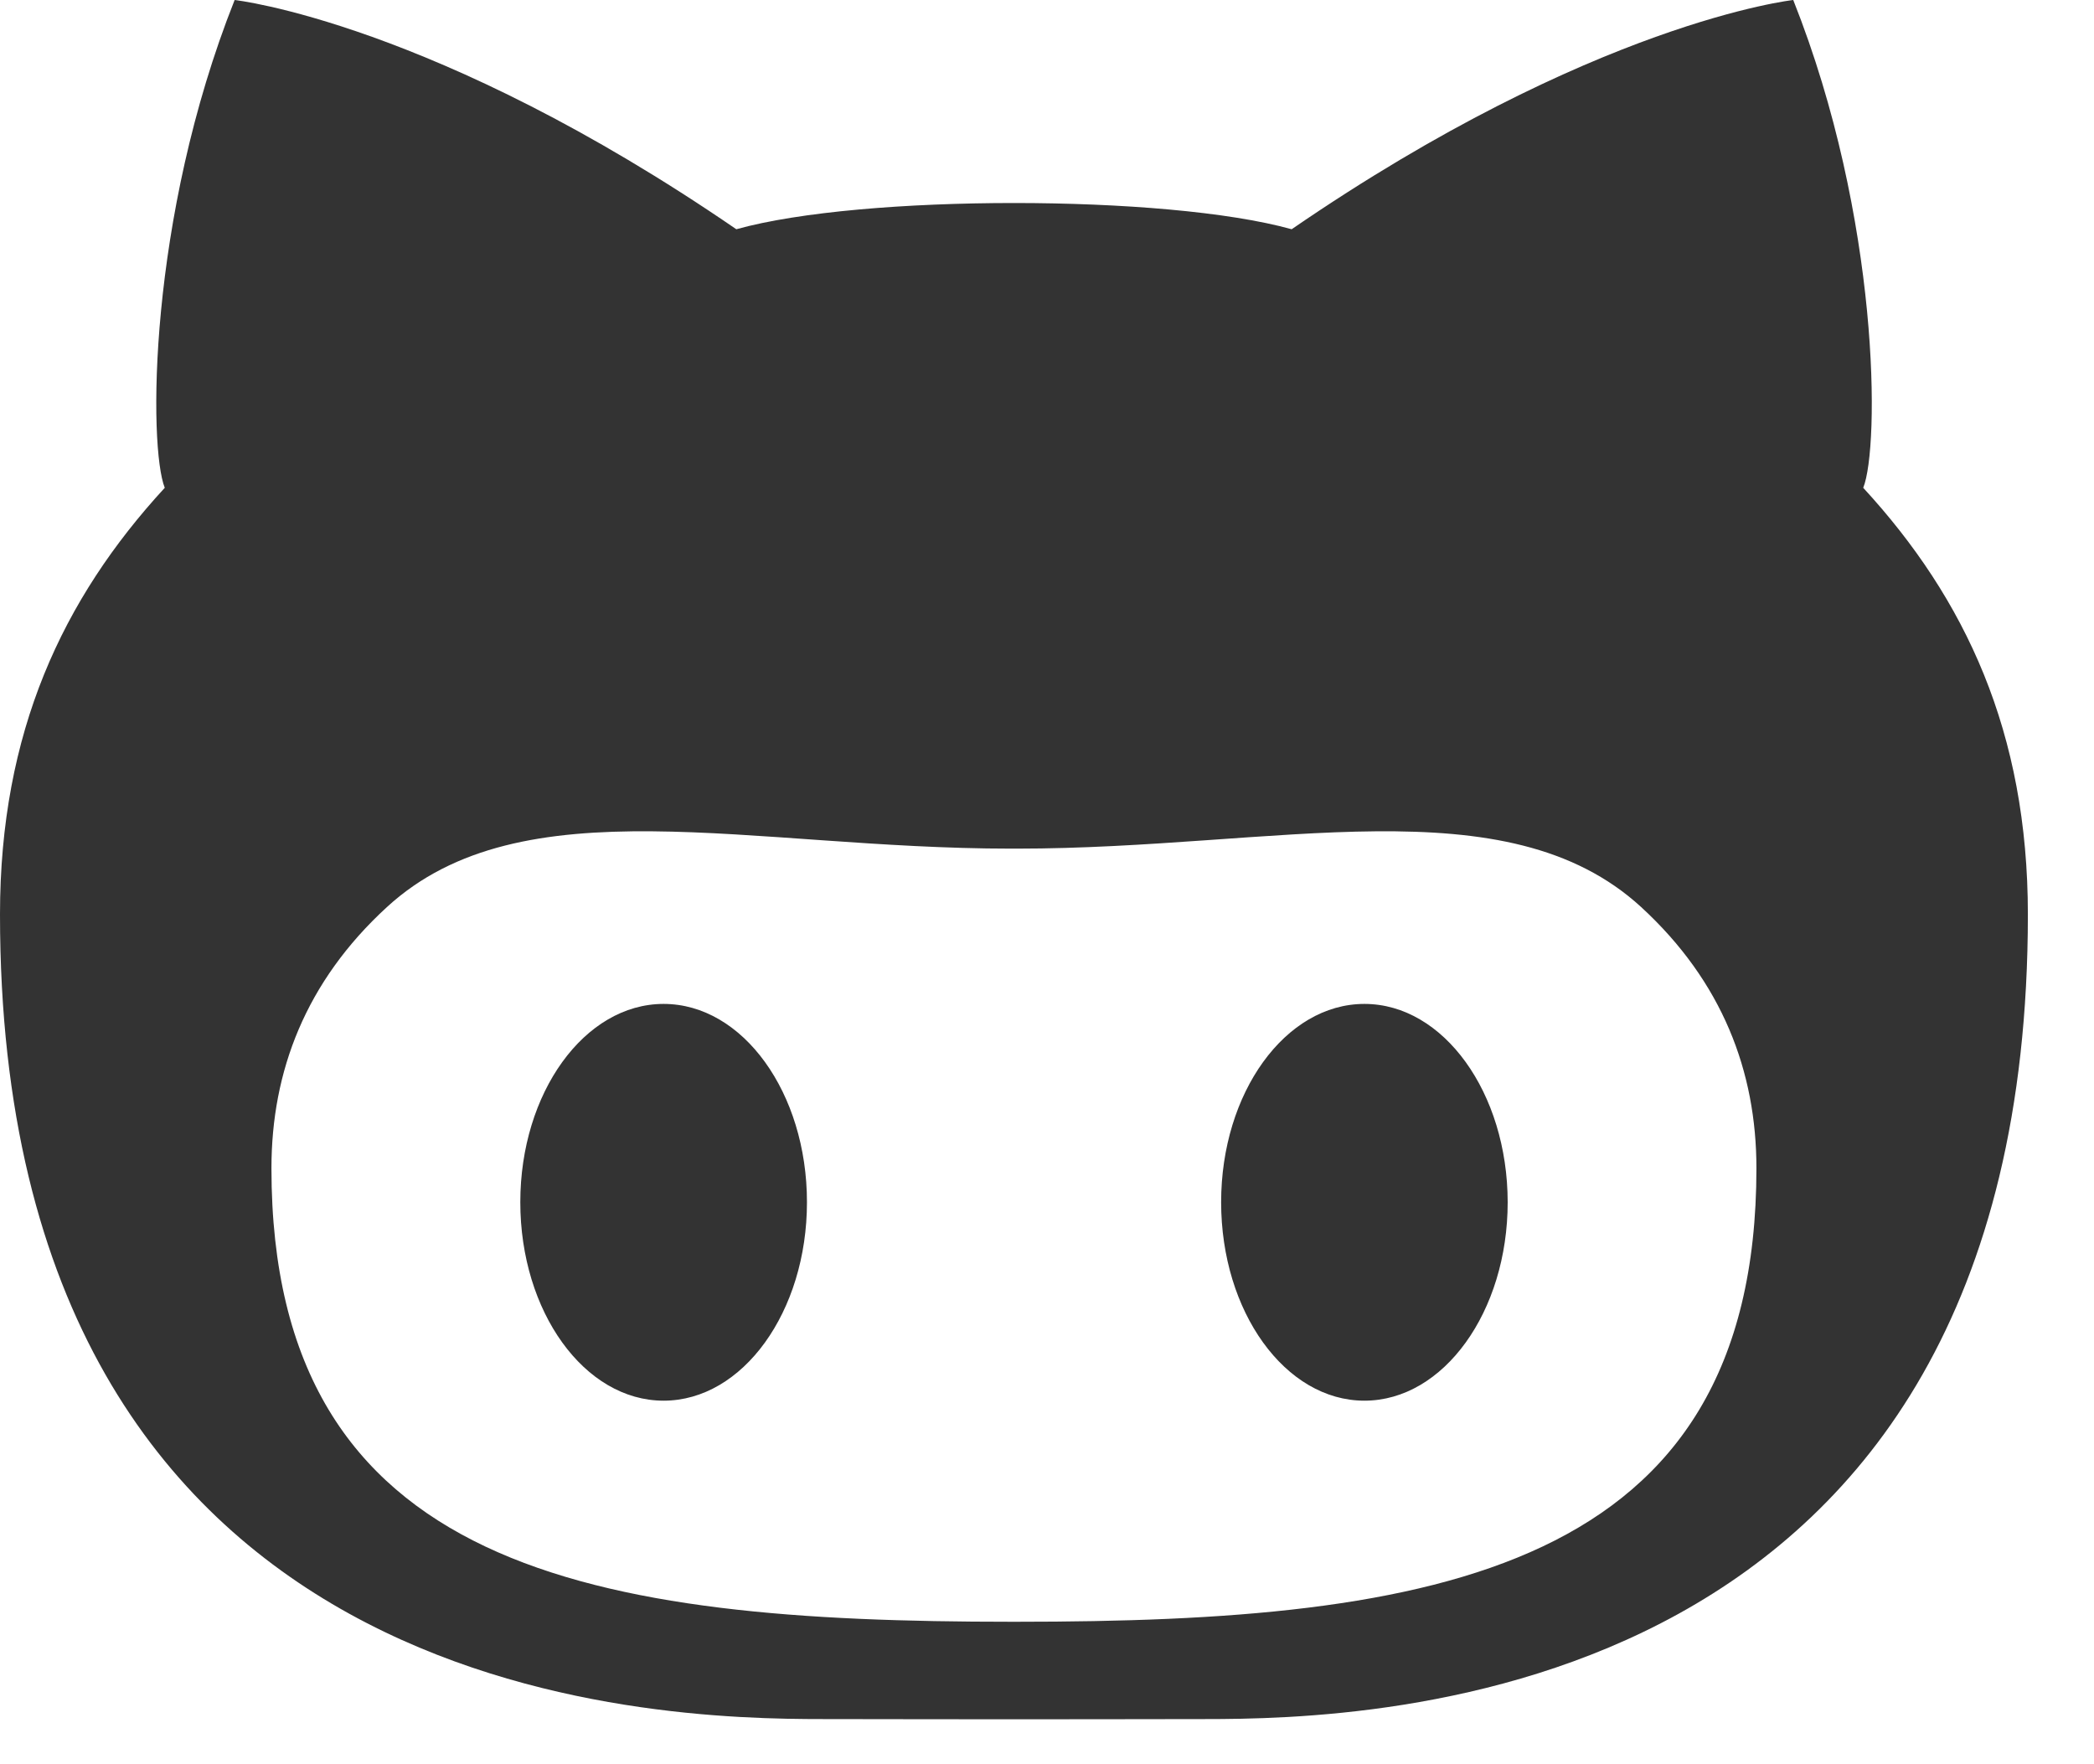
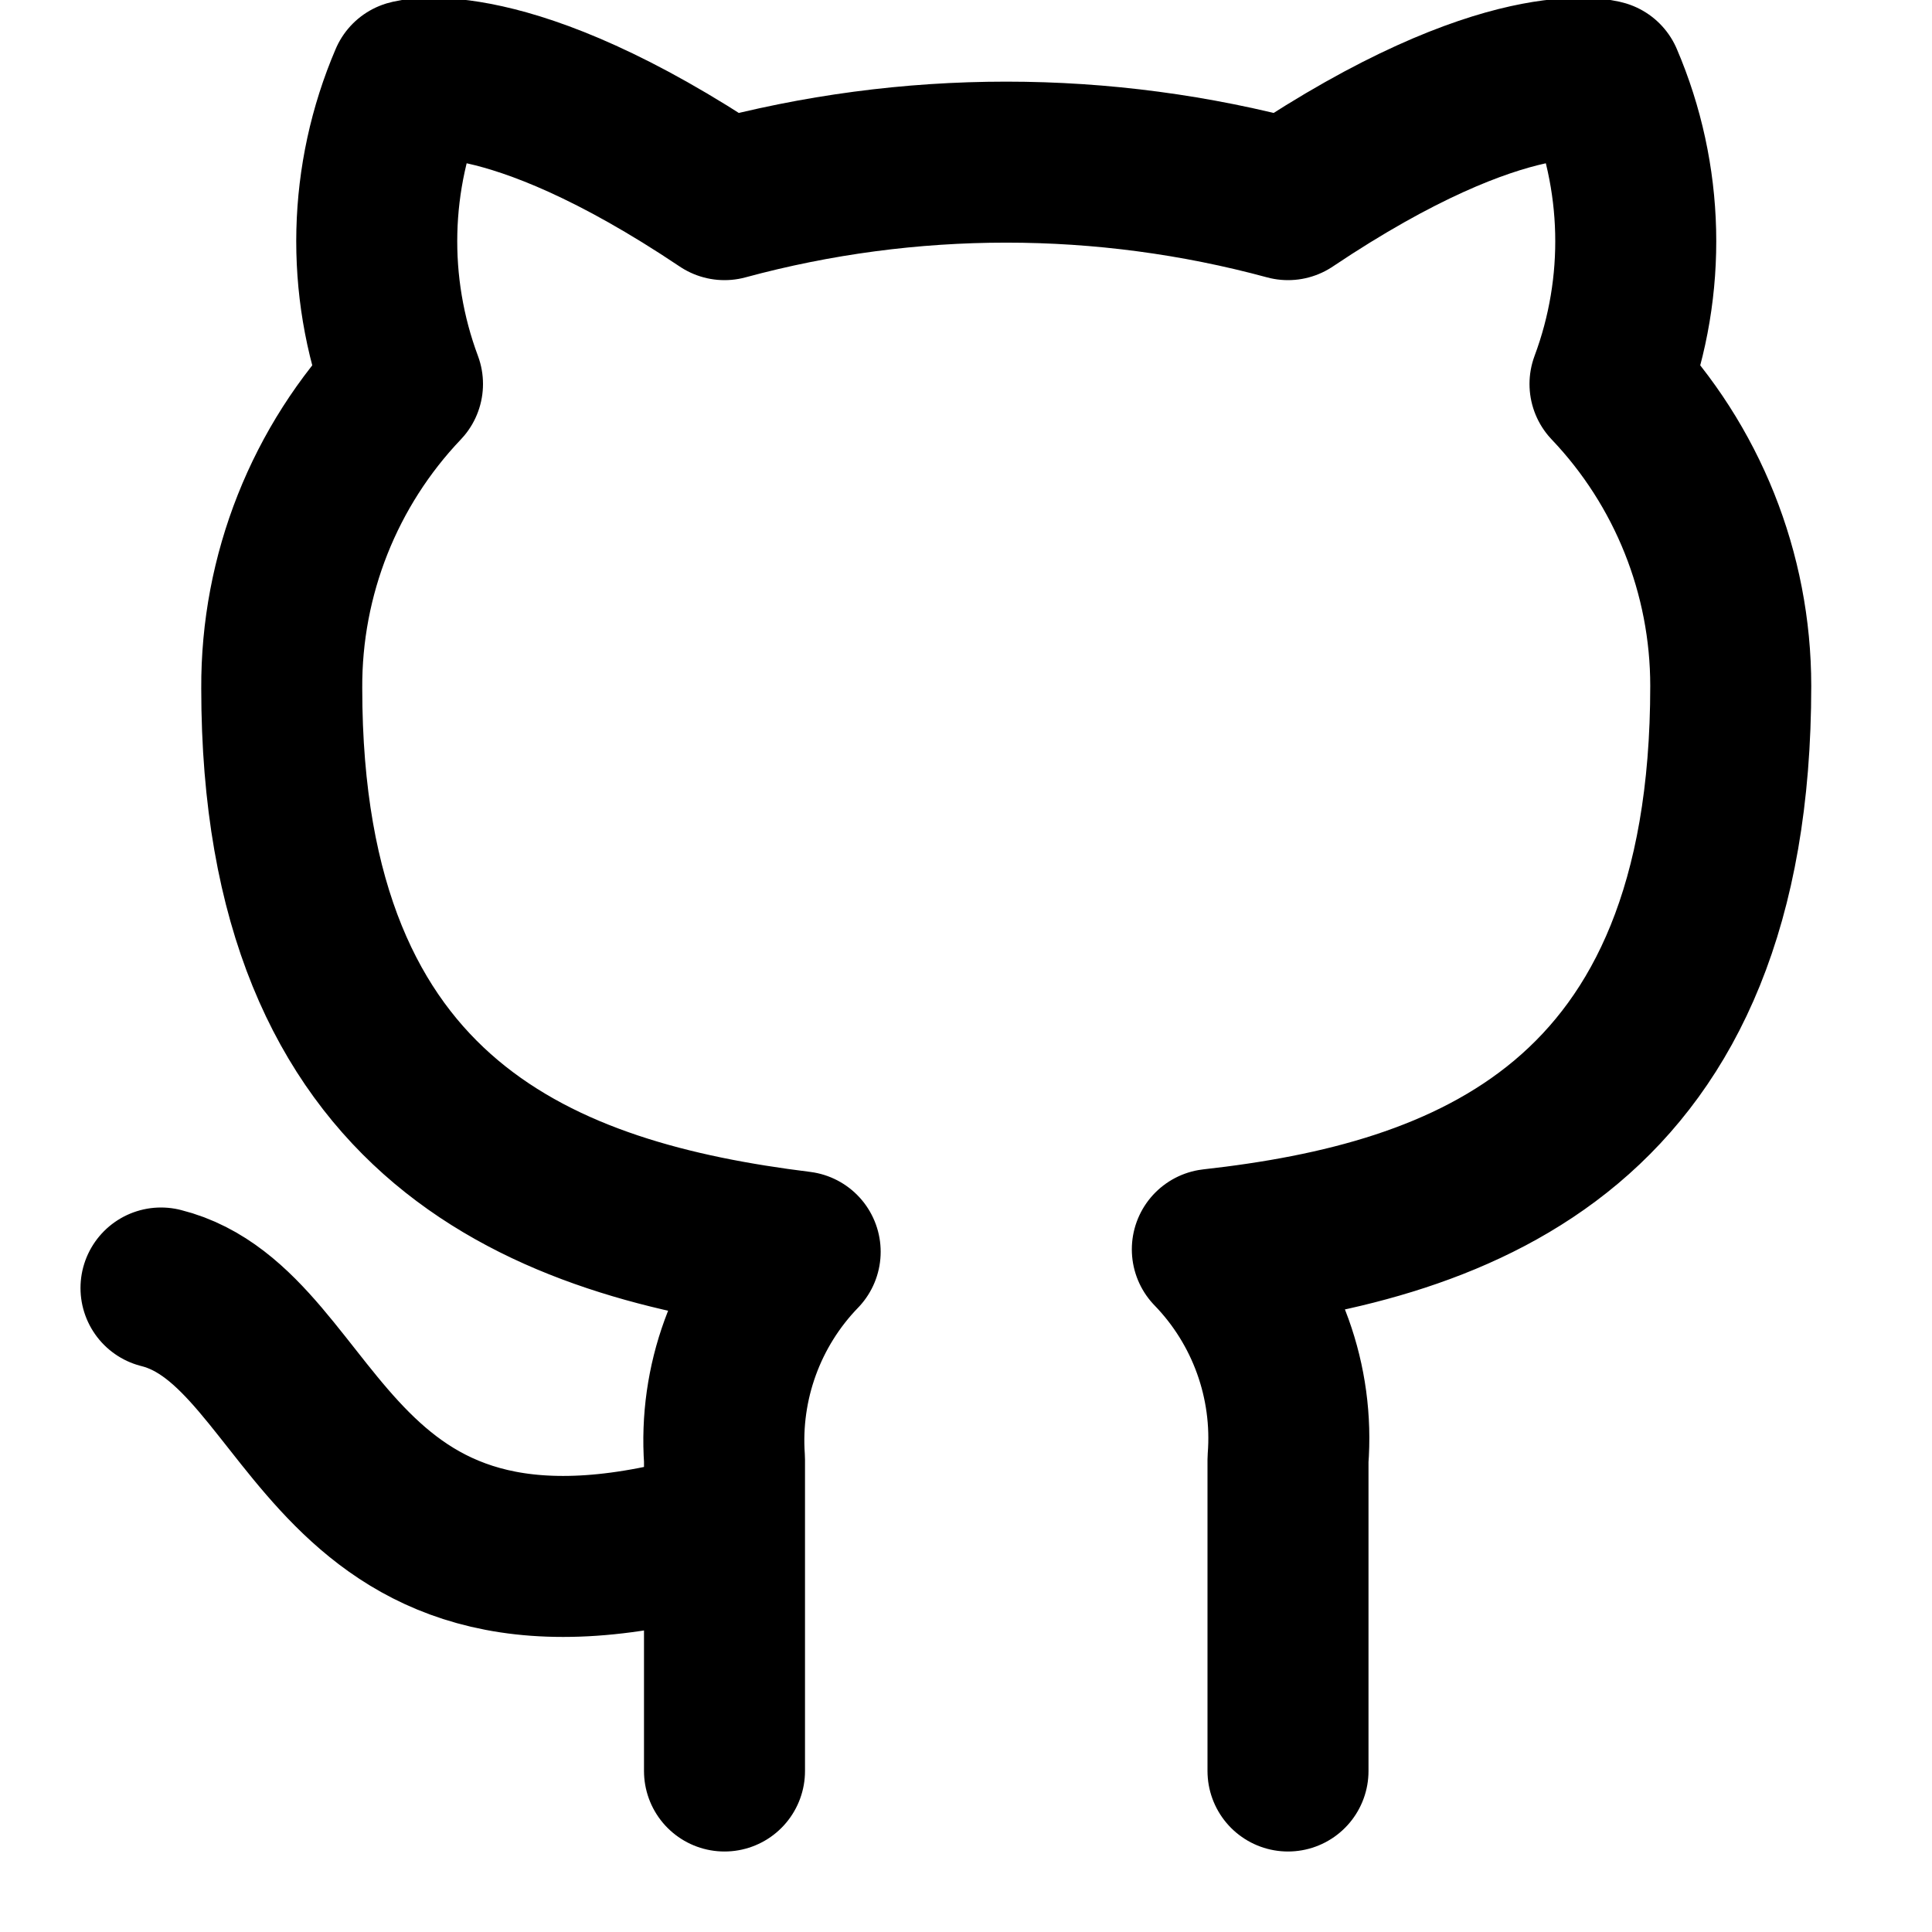
- <svg xmlns="http://www.w3.org/2000/svg" width="100%" height="100%" viewBox="0 0 19 16" version="1.1" xml:space="preserve" style="fill-rule:evenodd;clip-rule:evenodd;stroke-linejoin:round;stroke-miterlimit:1.414;">
-   <path id="github" d="M12.38,9.109c-0.718,0 -1.3,0.807 -1.3,1.799c0,0.994 0.582,1.801 1.3,1.801c0.718,0 1.3,-0.807 1.3,-1.801c-0.001,-0.992 -0.582,-1.799 -1.3,-1.799Zm4.526,-4.683c0.149,-0.365 0.155,-2.439 -0.635,-4.426c0,0 -1.811,0.199 -4.551,2.08c-0.575,-0.16 -1.548,-0.238 -2.519,-0.238c-0.973,0 -1.945,0.078 -2.52,0.238c-2.741,-1.881 -4.552,-2.08 -4.552,-2.08c-0.789,1.987 -0.781,4.061 -0.634,4.426c-0.928,1.008 -1.495,2.219 -1.495,3.871c0,7.186 5.963,7.301 7.467,7.301c0.342,0 1.018,0.002 1.734,0.002c0.716,0 1.392,-0.002 1.732,-0.002c1.506,0 7.467,-0.115 7.467,-7.301c0,-1.652 -0.566,-2.863 -1.494,-3.871l0,0Zm-7.678,10.289l-0.056,0c-3.771,0 -6.709,-0.449 -6.709,-4.115c0,-0.879 0.31,-1.693 1.047,-2.369c1.227,-1.127 3.305,-0.531 5.662,-0.531l0.056,0c2.357,0 4.436,-0.596 5.664,0.531c0.735,0.676 1.045,1.49 1.045,2.369c0,3.666 -2.937,4.115 -6.709,4.115l0,0Zm-3.207,-5.606c-0.718,0 -1.3,0.807 -1.3,1.799c0,0.994 0.582,1.801 1.3,1.801c0.718,0 1.301,-0.807 1.301,-1.801c0,-0.992 -0.582,-1.799 -1.301,-1.799Z" style="fill:#333;fill-rule:nonzero;" />
+ <svg xmlns="http://www.w3.org/2000/svg" width="24" height="24" viewBox="0 0 24 24">
+   <path d="M9 19c-5 1.5-5-2.5-7-3m14 6v-3.87a3.37 3.37 0 0 0-.94-2.61c3.14-.35 6.44-1.54 6.44-7A5.44 5.44 0 0 0 20 4.77 5.07 5.07 0 0 0 19.91 1S18.73.65 16 2.48a13.38 13.38 0 0 0-7 0C6.27.65 5.09 1 5.09 1A5.07 5.07 0 0 0 5 4.77a5.44 5.44 0 0 0-1.5 3.78c0 5.42 3.3 6.61 6.44 7A3.37 3.37 0 0 0 9 18.13V22" fill="none" stroke="#000" stroke-linecap="round" stroke-linejoin="round" stroke-width="2" />
</svg>
